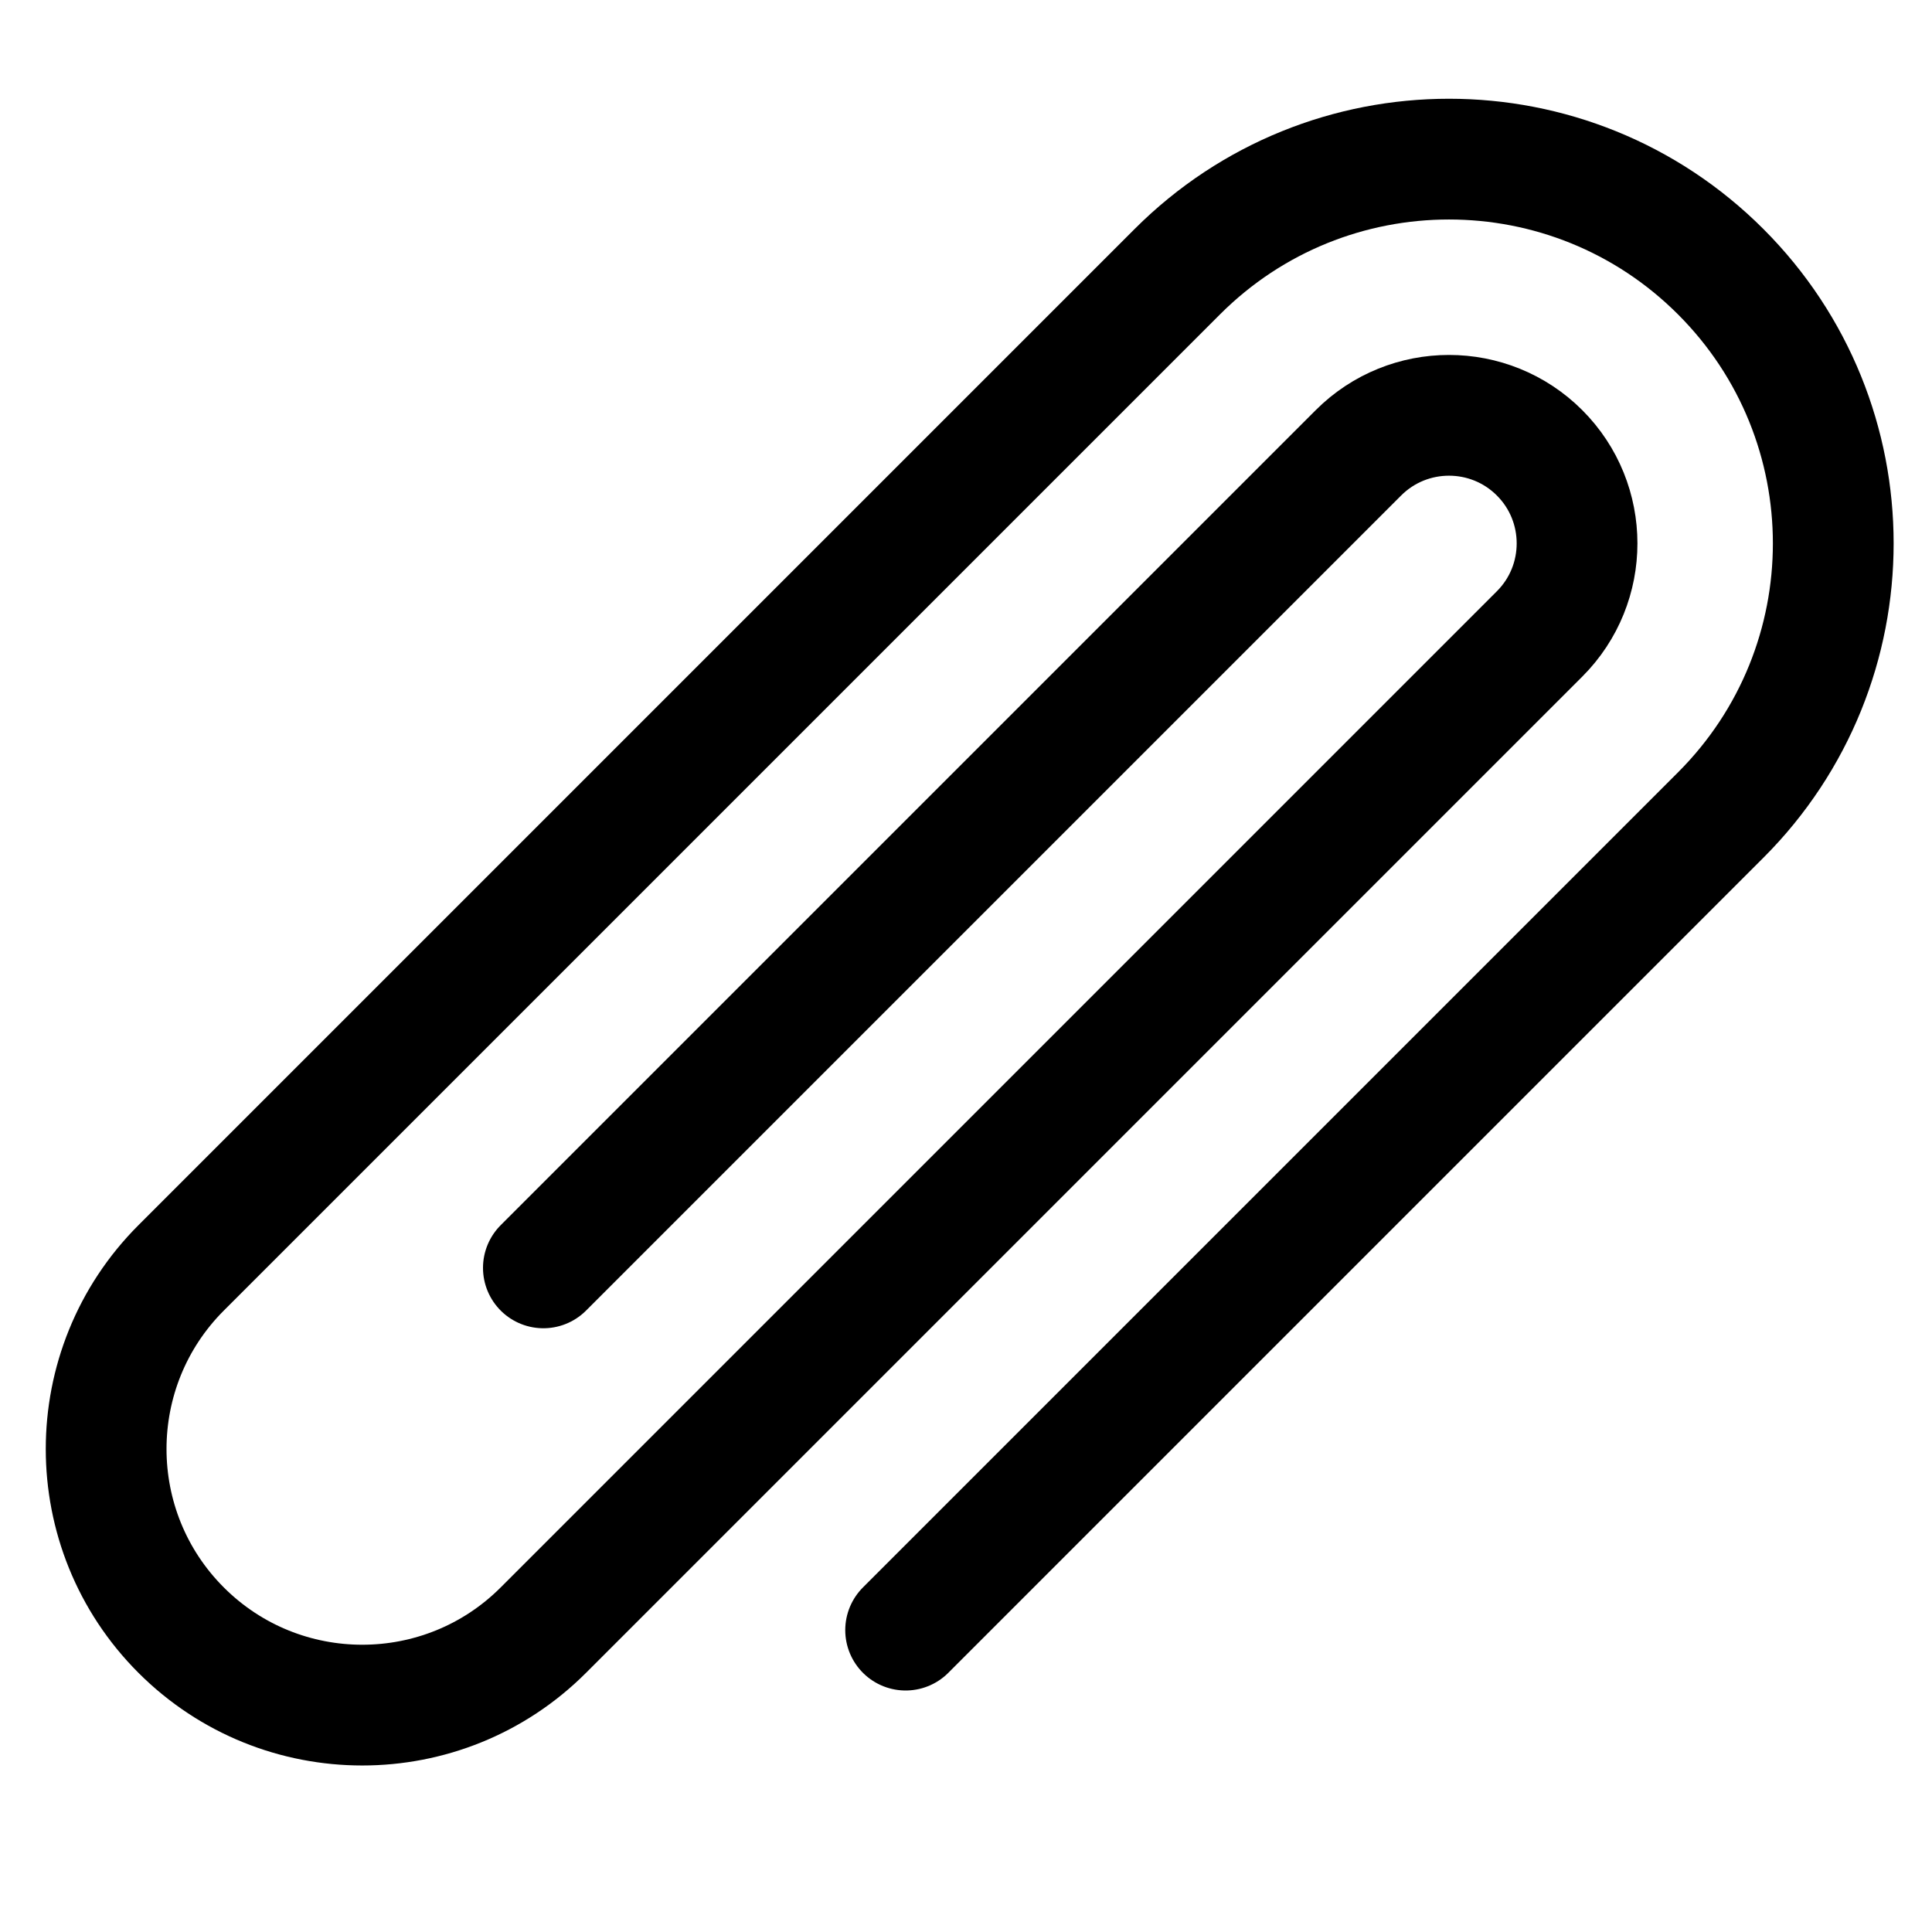
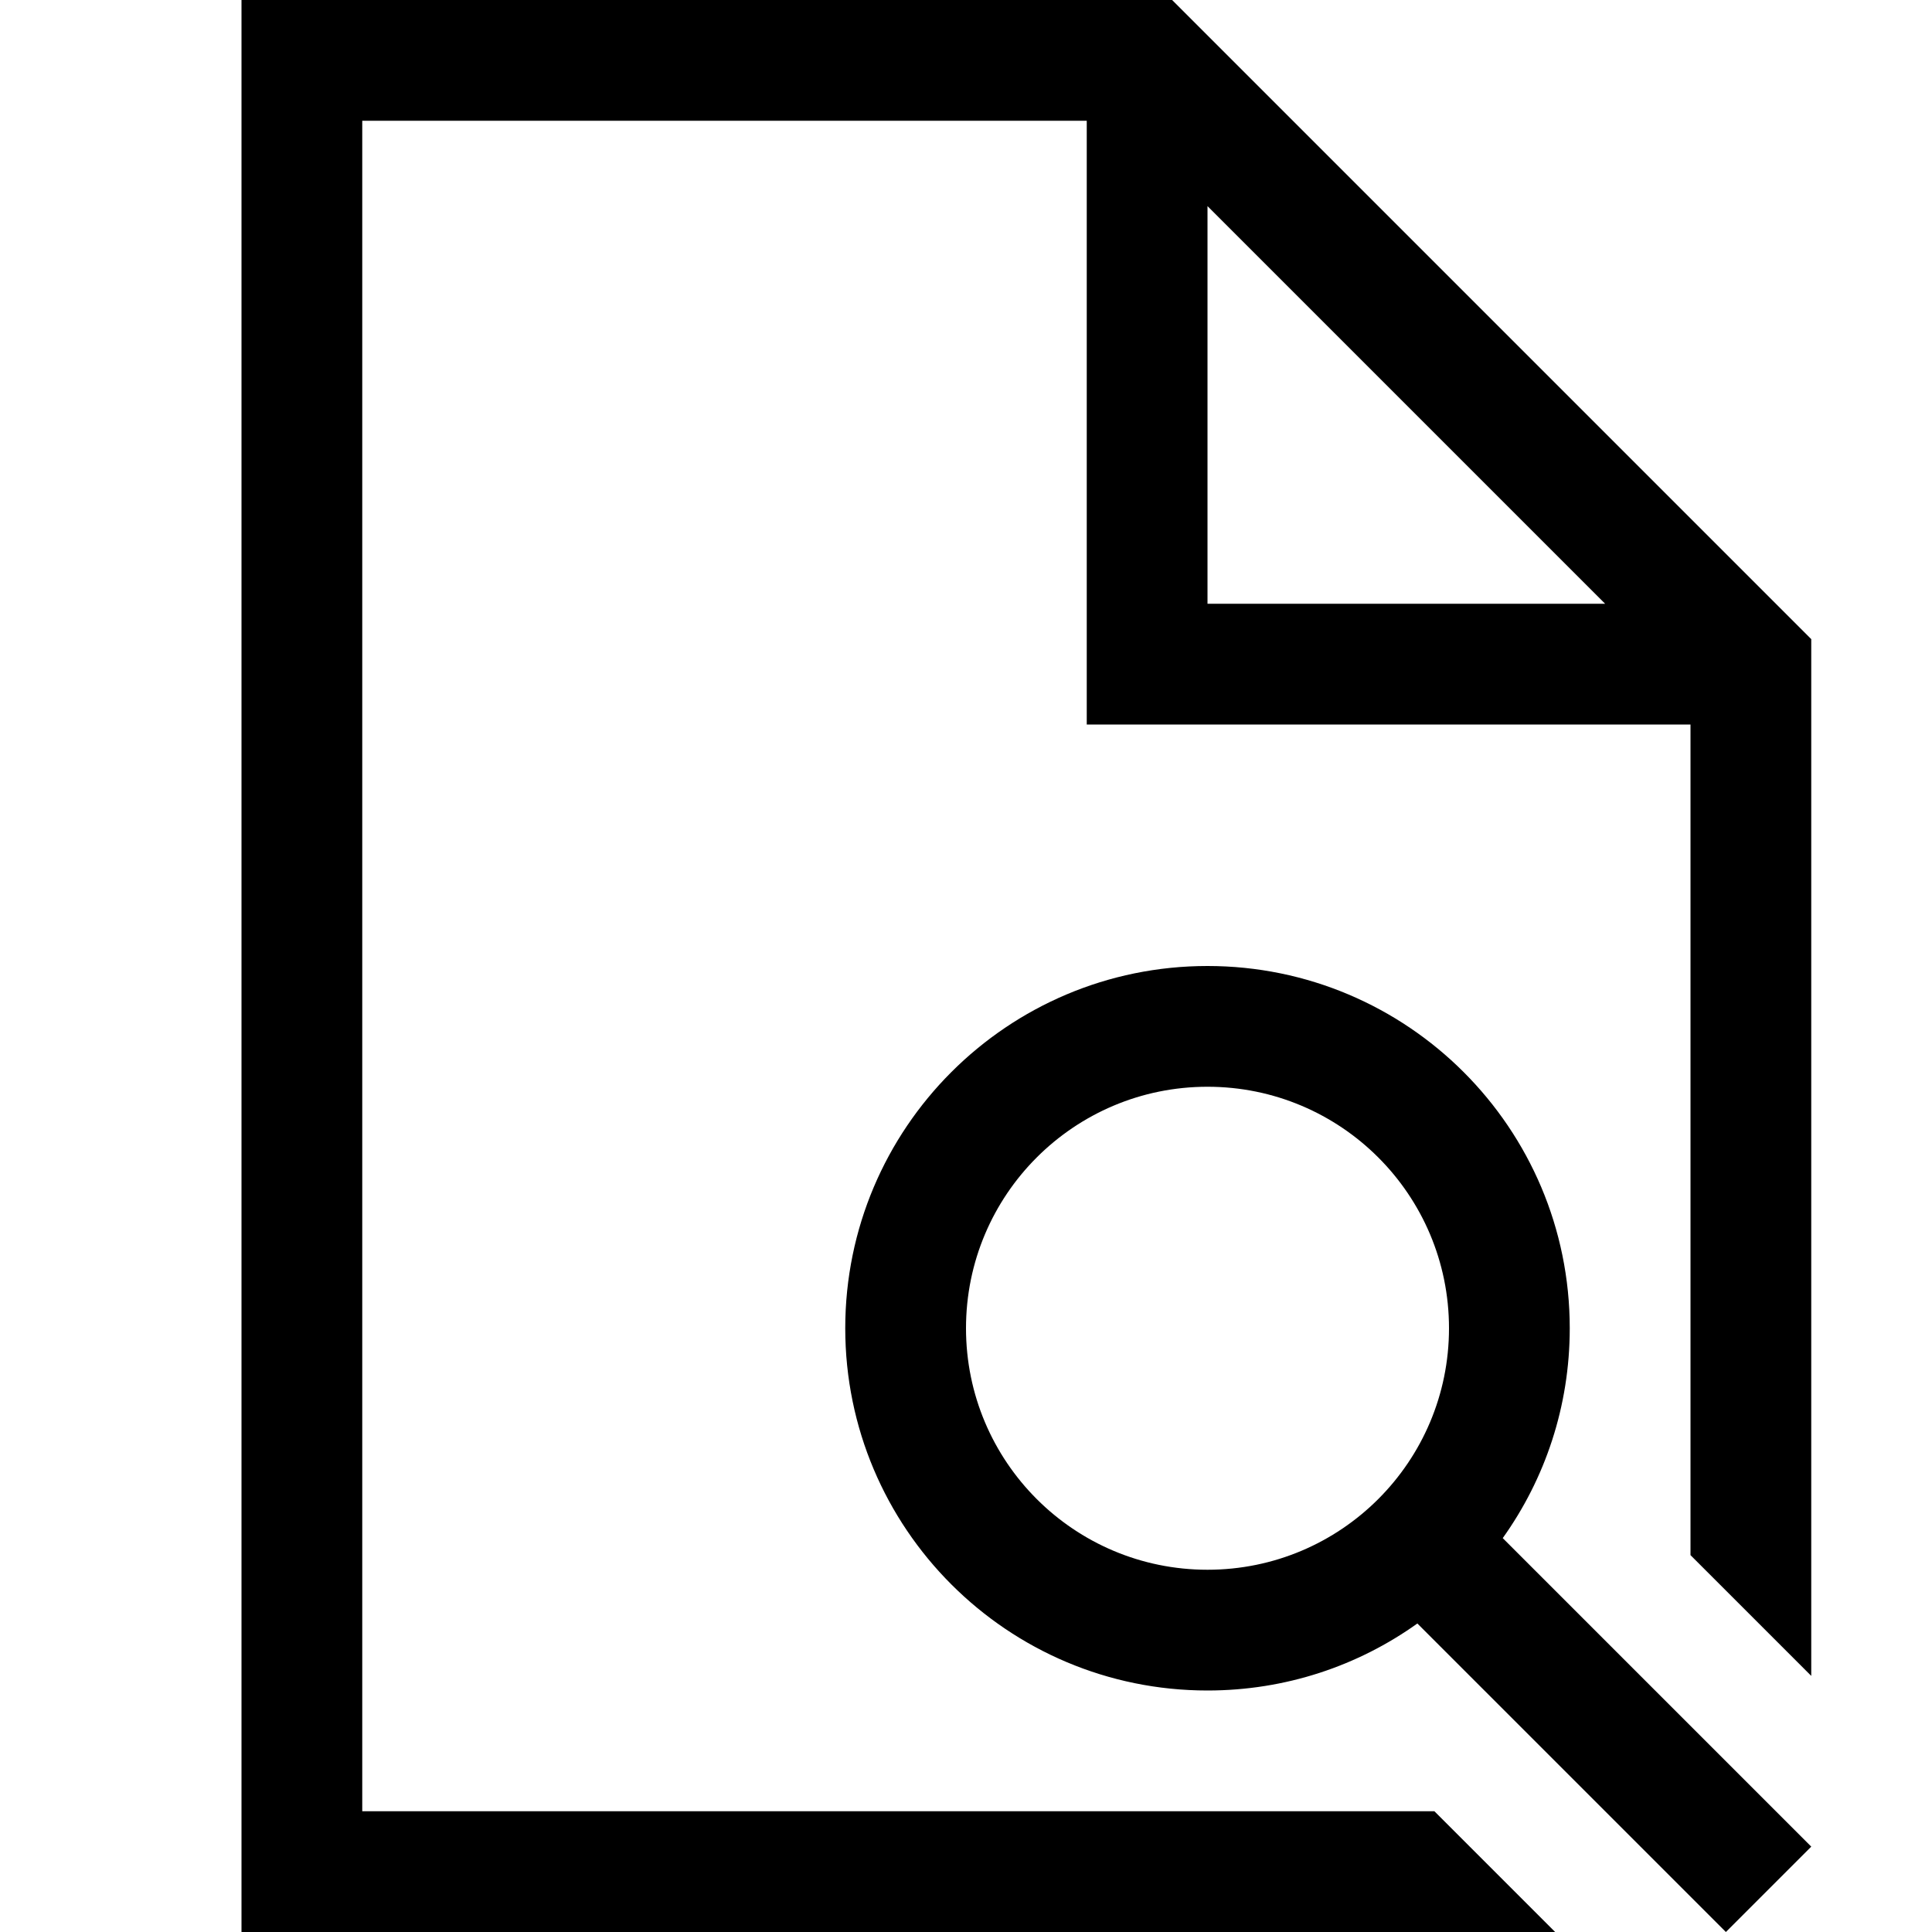
- <svg xmlns="http://www.w3.org/2000/svg" viewBox="0 0 16 16" fill="none" stroke="#000" stroke-linecap="round">
-   <path d="M4.5 10.5L11.25 3.75C11.664 3.336 12.336 3.336 12.75 3.75V3.75C13.164 4.164 13.164 4.836 12.75 5.25L4.5 13.5C3.672 14.328 2.328 14.328 1.5 13.5V13.5C0.672 12.672 0.672 11.328 1.5 10.5L9.75 2.25C10.993 1.007 13.007 1.007 14.25 2.25V2.25C15.493 3.493 15.493 5.507 14.25 6.75L7.5 13.5" />
+ <svg xmlns="http://www.w3.org/2000/svg" viewBox="0 0 16 16" fill="#000">
+   <path fill-rule="evenodd" d="M9.707 0H2V16H12.879L11.879 15H3V1H9V6H14V12.879L15 13.879V5.293L9.707 0ZM13.293 5L10 1.707V5H13.293ZM15 15.293L14.293 16L11.738 13.445C11.248 13.795 10.648 14 10 14C8.343 14 7 12.657 7 11C7 9.343 8.343 8 10 8C11.657 8 13 9.343 13 11C13 11.648 12.795 12.248 12.445 12.738L15 15.293ZM12 11C12 12.105 11.105 13 10 13C8.895 13 8 12.105 8 11C8 9.895 8.895 9 10 9C11.105 9 12 9.895 12 11Z" />
</svg>
